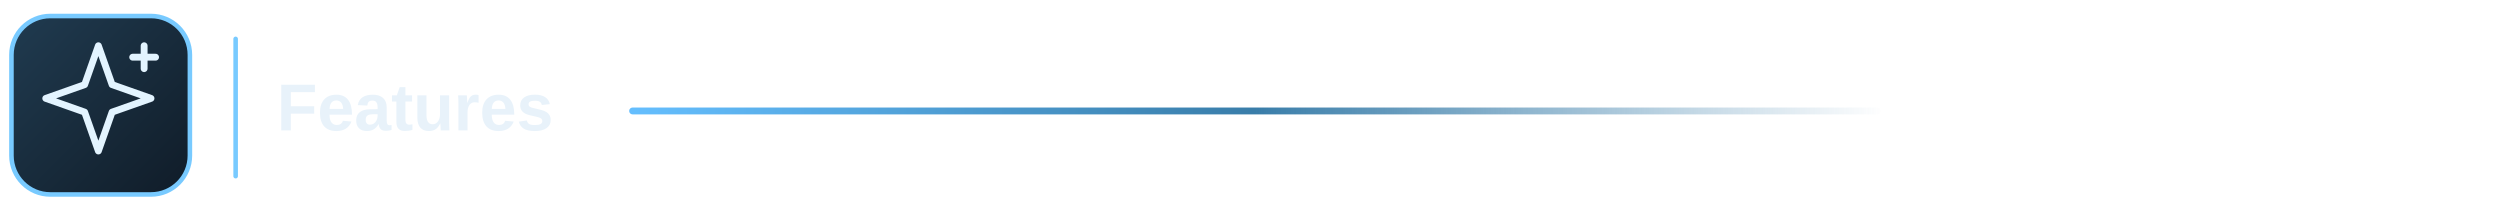
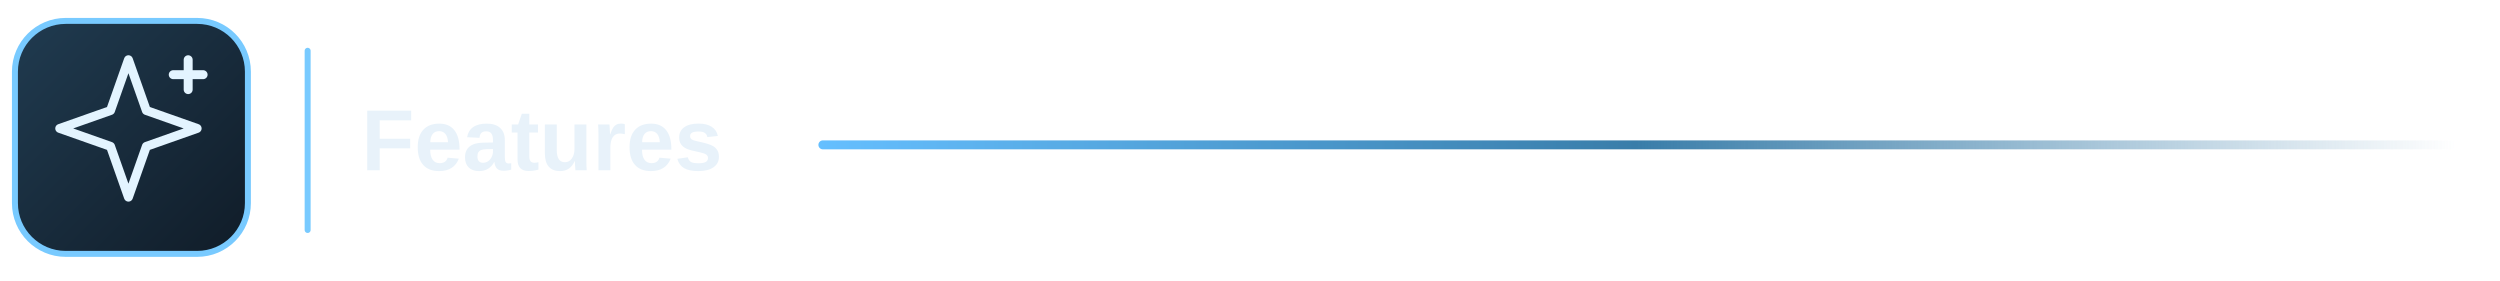
- <svg xmlns="http://www.w3.org/2000/svg" width="837" height="72" viewBox="0 0 837 94" preserveAspectRatio="xMinYMid meet" role="img" aria-label="Features">
+ <svg xmlns="http://www.w3.org/2000/svg" width="837" height="94" viewBox="0 0 837 94" role="img" aria-label="Features">
  <defs>
    <linearGradient id="icon-bg" x1="0" y1="0" x2="1" y2="1">
      <stop offset="0%" stop-color="#203b50" />
      <stop offset="100%" stop-color="#101c28" />
    </linearGradient>
    <linearGradient id="heading-line" x1="0" y1="0" x2="1" y2="0">
      <stop offset="0%" stop-color="#65bfff" />
      <stop offset="50%" stop-color="#397da9" />
      <stop offset="100%" stop-color="#397da9" stop-opacity="0" />
    </linearGradient>
  </defs>
  <rect x="5" y="7" width="78" height="78" rx="17" fill="url(#icon-bg)" stroke="#78caff" stroke-width="2" />
  <g fill="none" stroke="#e3f4ff" stroke-width="3" stroke-linecap="round" stroke-linejoin="round">
    <path d="M43 20 L49 37 L66 43 L49 49 L43 66 L37 49 L20 43 L37 37 Z" />
    <path d="M63 20 V30 M58 25 H68" />
  </g>
  <path d="M103 17 V77" stroke="#78caff" stroke-width="2" stroke-linecap="round" />
  <text x="121" y="57" fill="#e8f2fa" font-family="Arial, Helvetica, sans-serif" font-size="29.0" font-weight="700">Features</text>
-   <rect x="275" y="47" width="547" height="3" rx="1.5" fill="url(#heading-line)" />
+   <rect x="274" y="47" width="548" height="3" rx="1.5" fill="url(#heading-line)" />
</svg>
